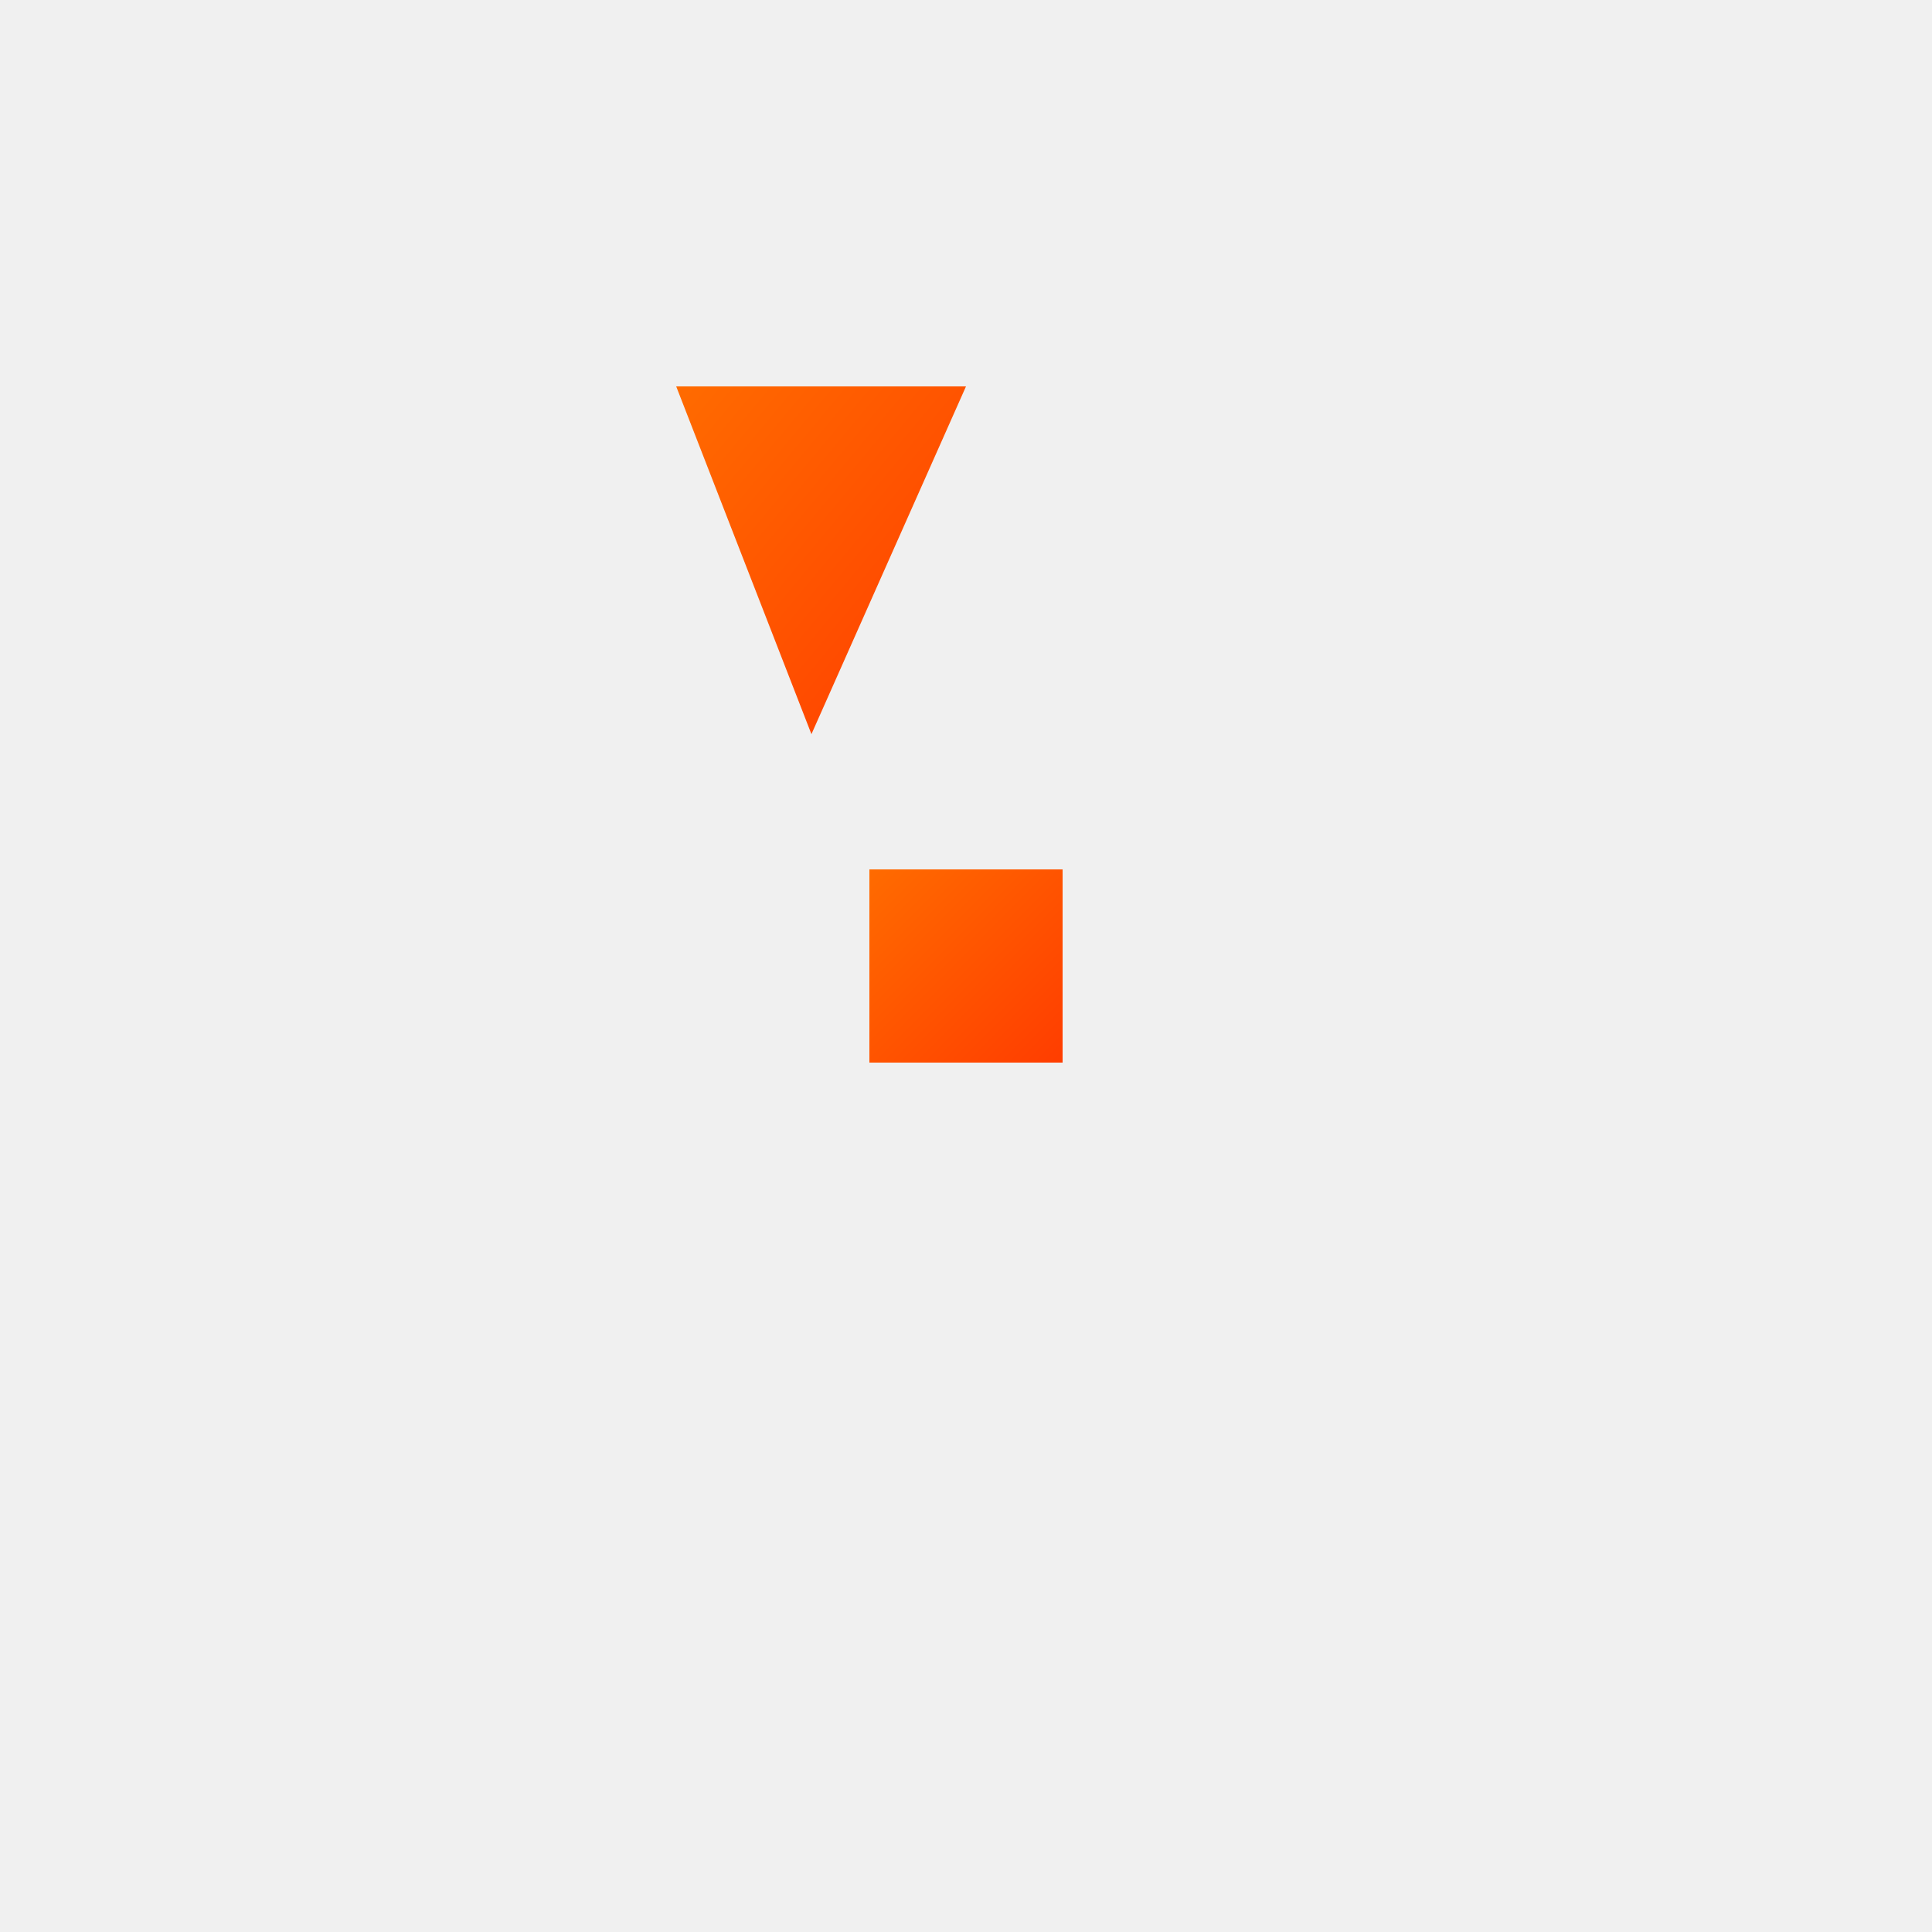
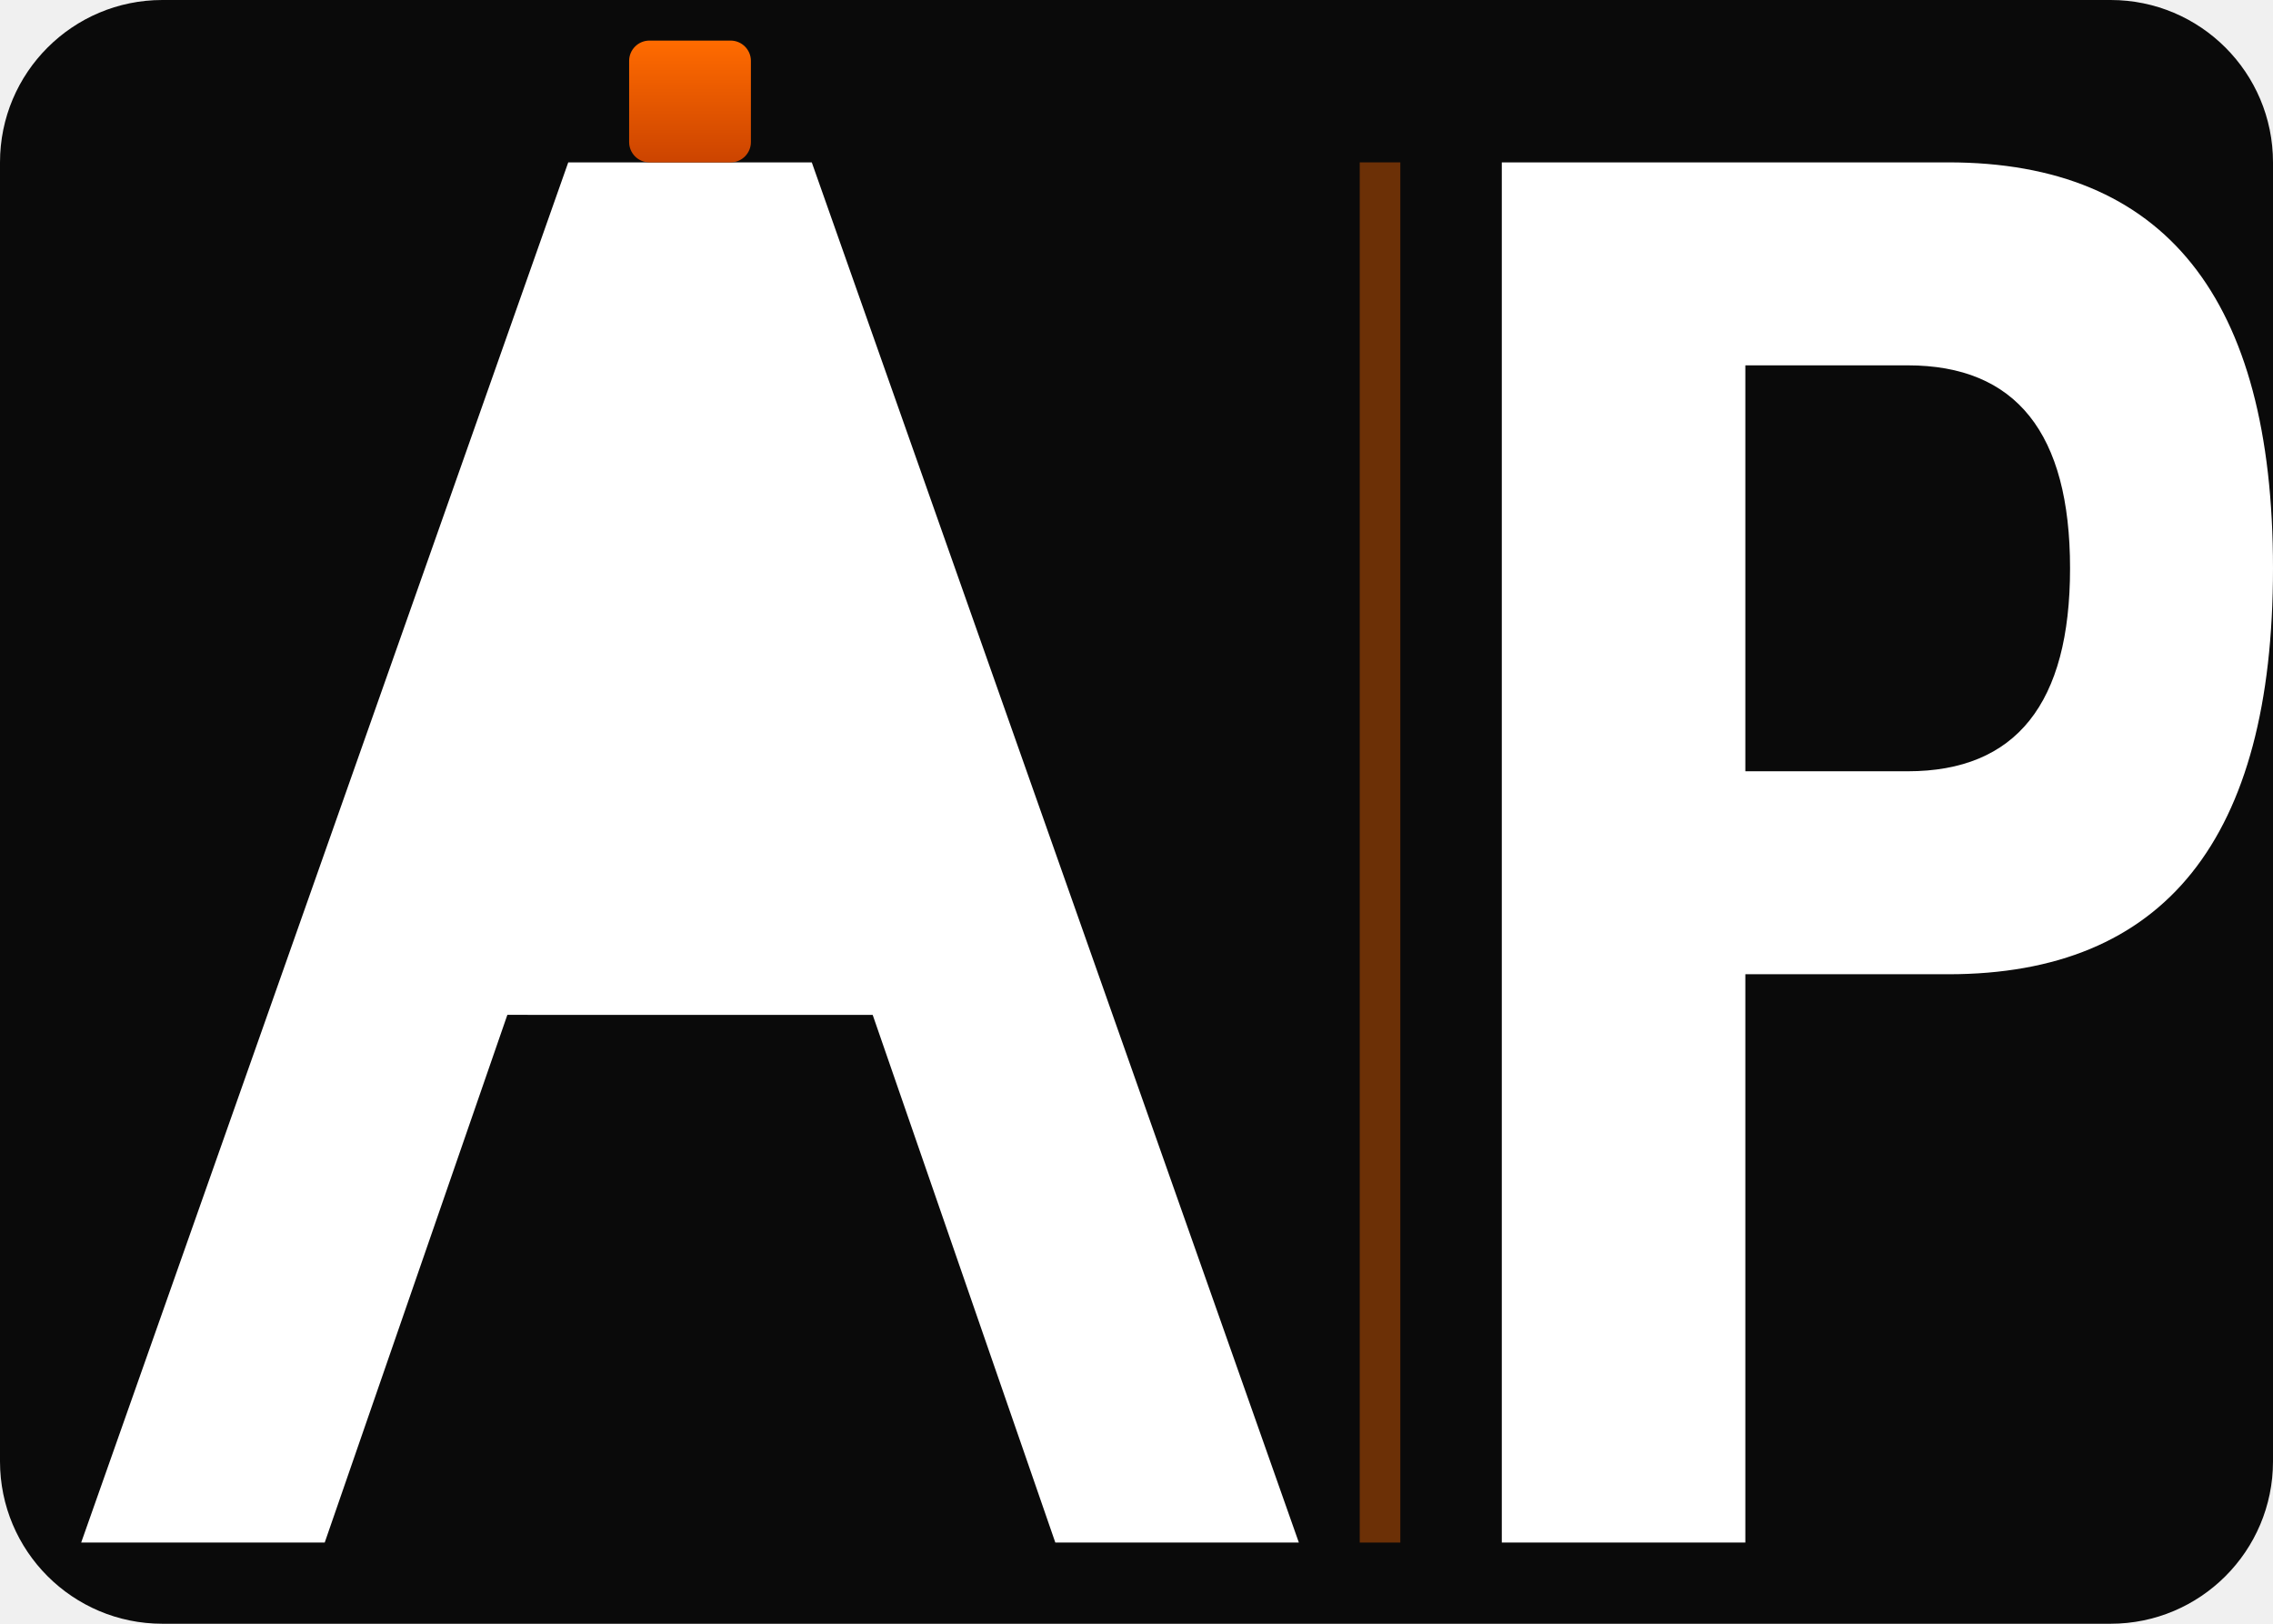
- <svg xmlns="http://www.w3.org/2000/svg" viewBox="0 0 100 100" width="100" height="100">
+ <svg xmlns="http://www.w3.org/2000/svg" viewBox="0 0 56 40" fill="none">
  <defs>
-     <linearGradient id="gradienteLaranja" x1="0%" y1="0%" x2="100%" y2="100%">
-       <stop offset="0%" style="stop-color:#FF6B00" />
-       <stop offset="100%" style="stop-color:#FF3D00" />
+     <linearGradient id="g1" x1="0%" y1="0%" x2="0%" y2="100%">
+       <stop offset="0%" stop-color="#FF6B00" />
+       <stop offset="100%" stop-color="#CC4400" />
    </linearGradient>
  </defs>
-   <path d="M10 85 L35 20 L50 55 L65 20 L90 85 L75 85 L65 60 L50 95 L35 60 L25 85 Z" fill="#F0F0F0" />
-   <path d="M45 45 L55 45 L55 55 L45 55 Z" fill="url(#gradienteLaranja)" />
-   <path d="M35 20 L42 38 L50 20 Z" fill="url(#gradienteLaranja)" />
+   <rect width="56" height="40" rx="4" fill="#0A0A0A" />
+   <path d="M2 38 L14 4 L20 4 L32 38 L26 38 L21.5 25 L12.5 25 L8 38 Z" fill="#FFFFFF" />
+   <rect x="13" y="22" width="11" height="3" fill="#FFFFFF" />
+   <rect x="15.5" y="1" width="3" height="3" rx="0.5" fill="url(#g1)" />
+   <line x1="34" y1="4" x2="34" y2="38" stroke="#FF6B00" stroke-width="1" stroke-opacity="0.4" />
+   <path d="M37 38 L37 4 L48 4 Q56 4 56 14 Q56 24 48 24 L43 24 L43 38 Z" fill="#FFFFFF" />
+   <path d="M43 9 L43 19 L47 19 Q51 19 51 14 Q51 9 47 9 Z" fill="#0A0A0A" />
</svg>
